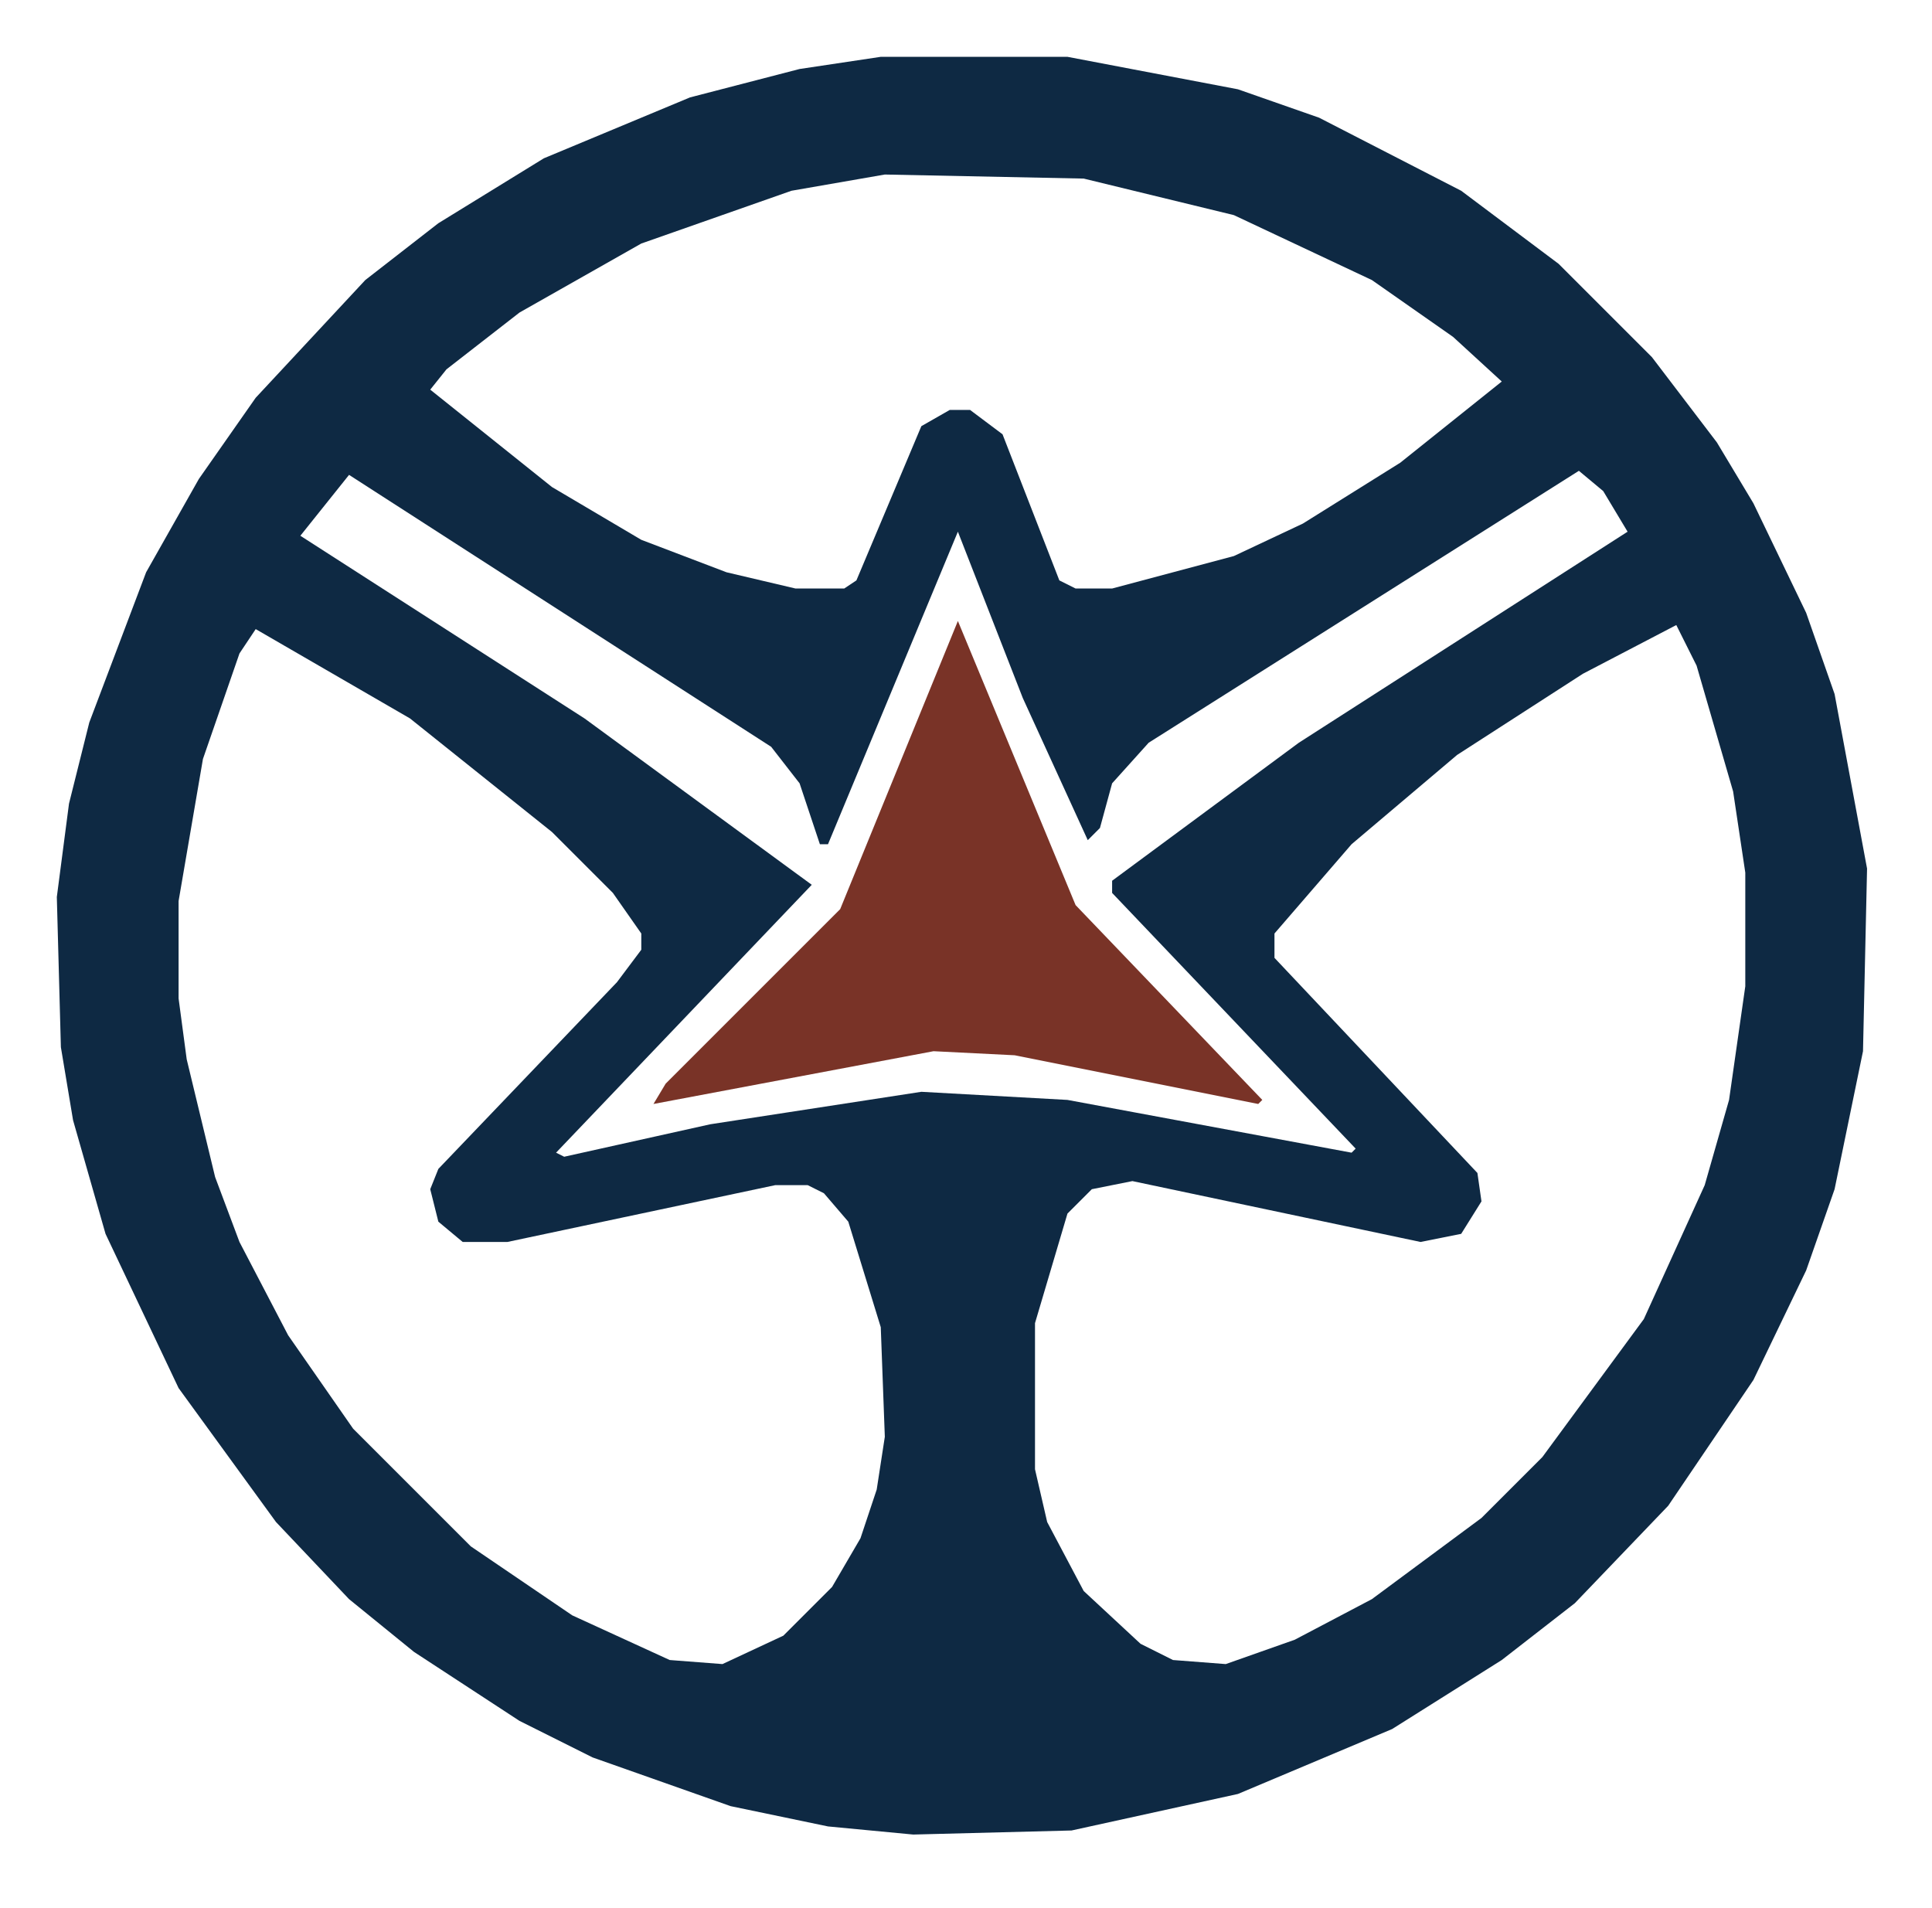
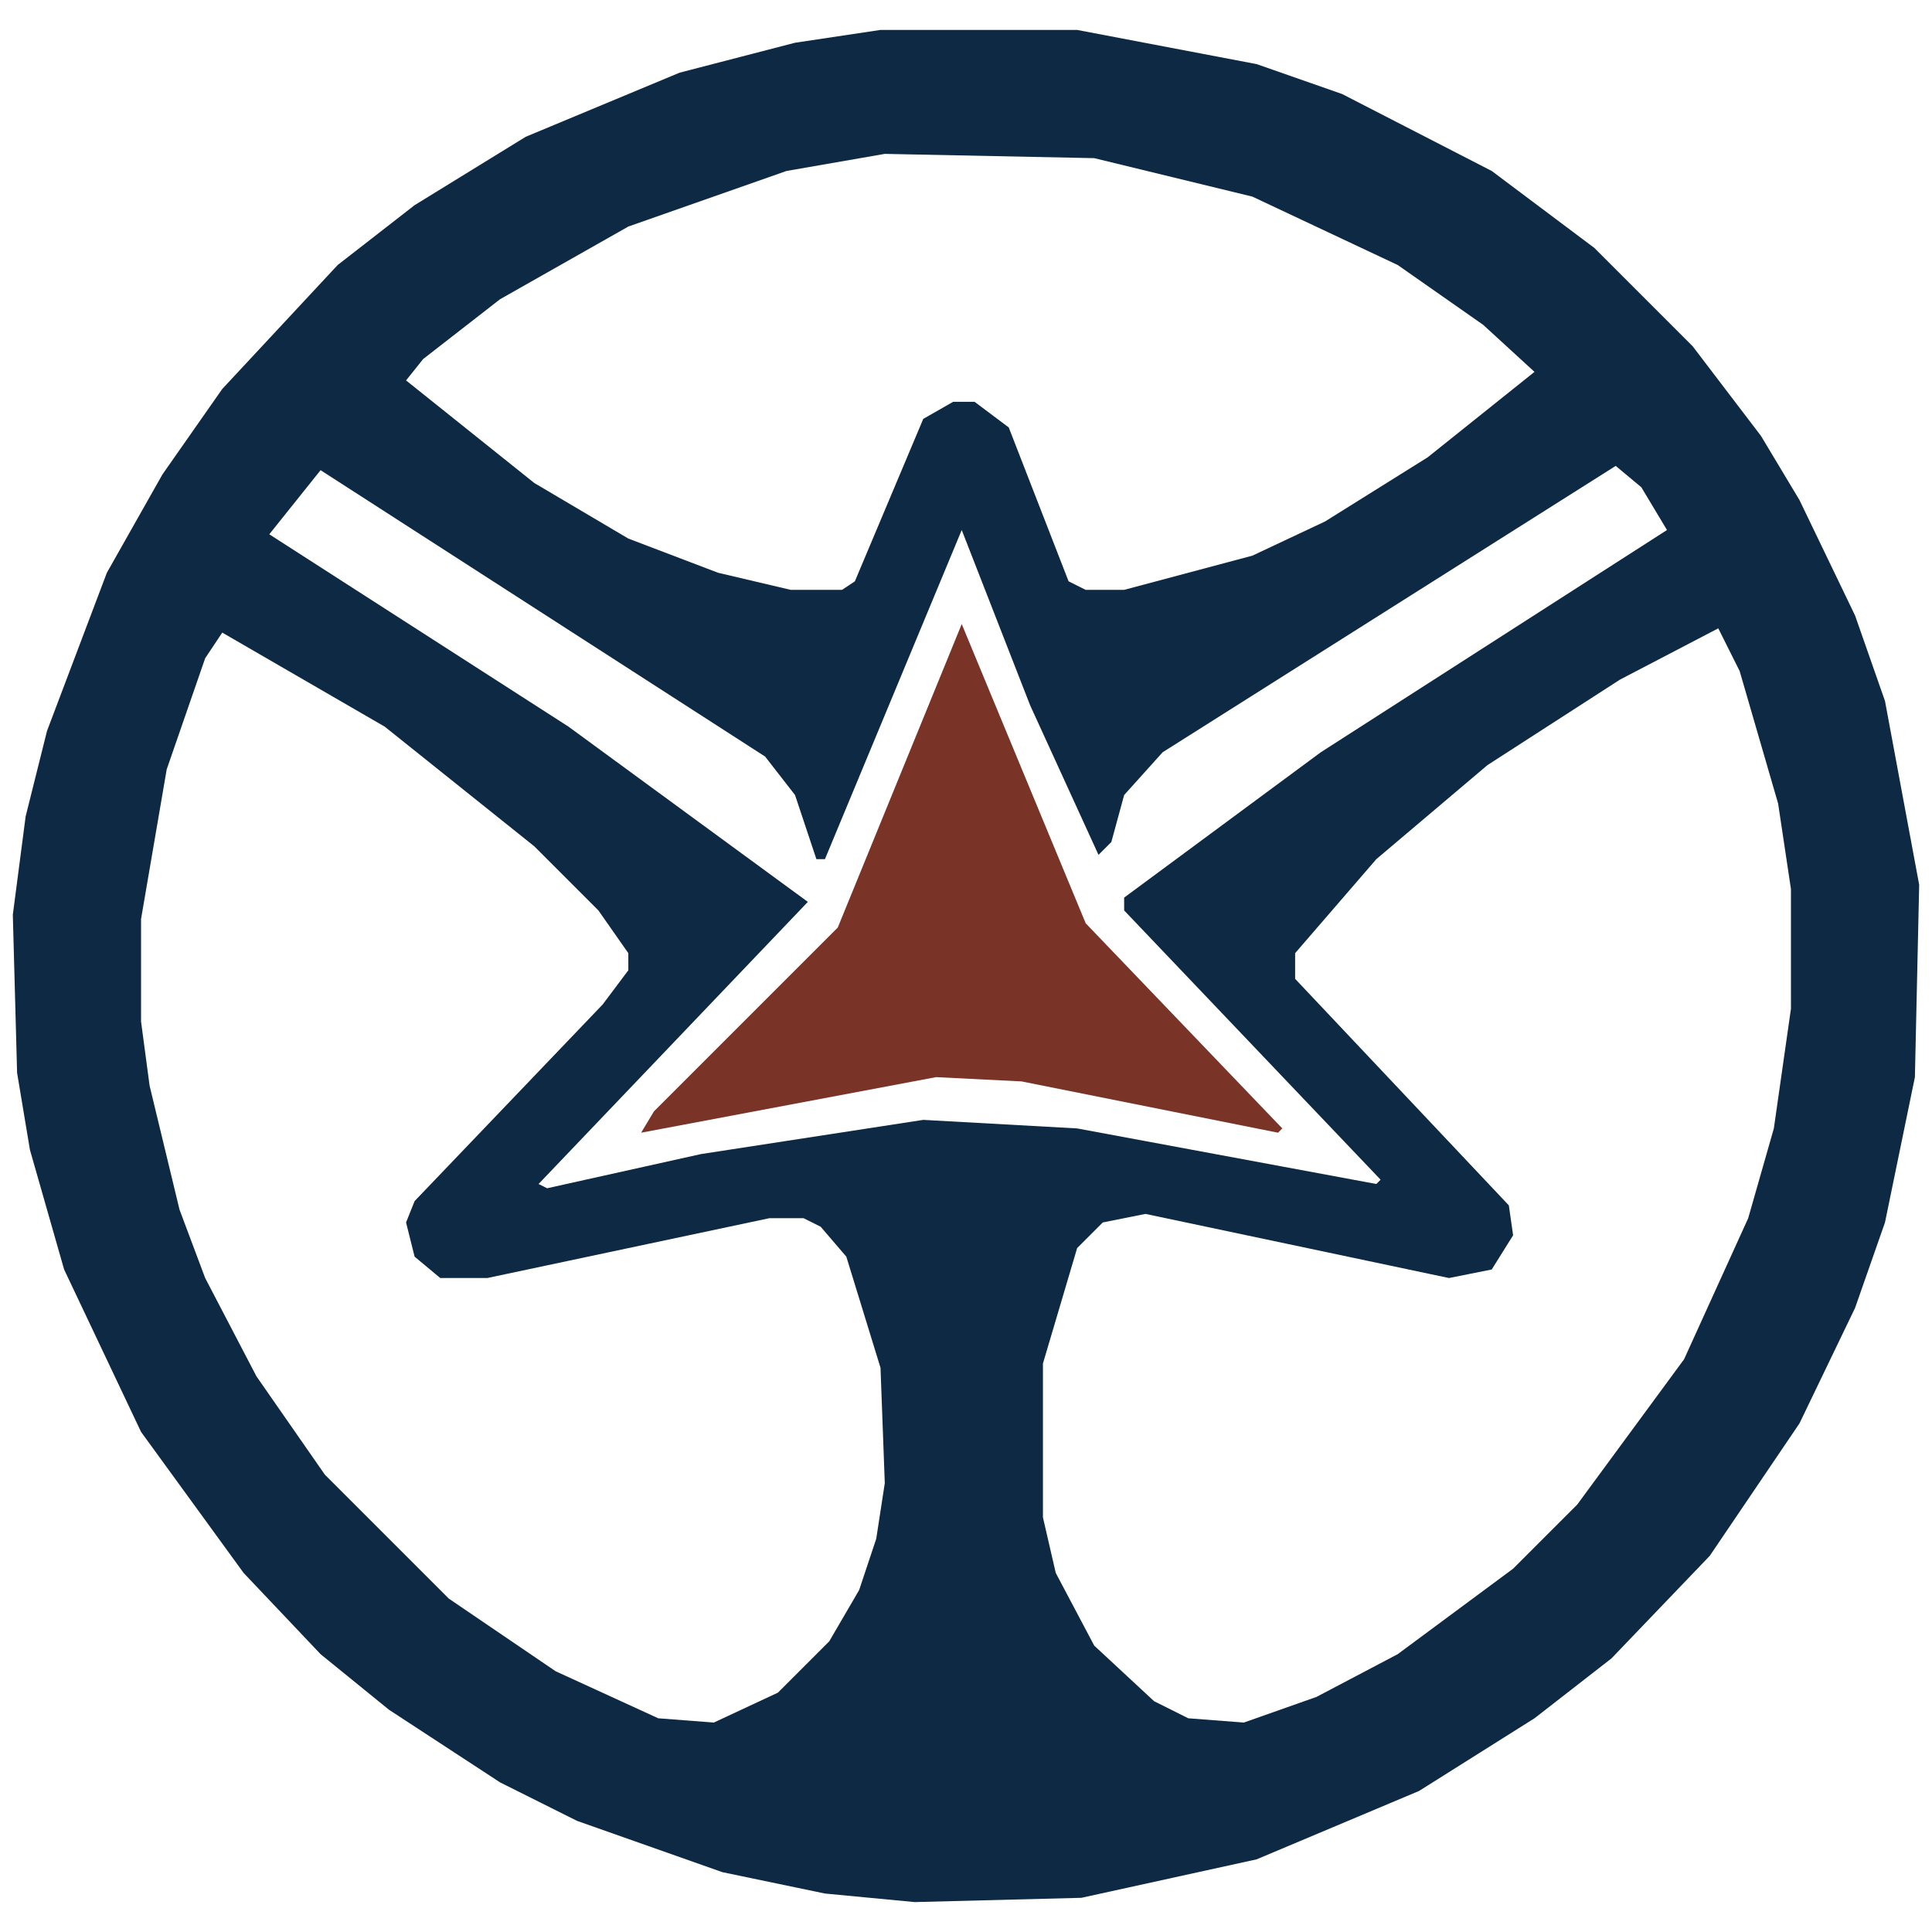
- <svg xmlns="http://www.w3.org/2000/svg" viewBox="280 119 476 470">
+ <svg xmlns="http://www.w3.org/2000/svg" viewBox="291 126 452 452">
  <path fill="#0E2943" fill-rule="evenodd" d="M497,133 477,136 450,143 414,158 388,174 370,188 343,217 329,237 316,260 302,297 297,317 294,340 295,377 298,395 306,423 324,461 348,494 366,513 382,526 408,543 426,552 460,564 484,569 505,571 544,570 585,561 623,545 650,528 668,514 691,490 712,459 725,432 732,412 739,378 740,333 732,290 725,270 712,243 703,228 687,207 664,184 640,166 605,148 585,141 543,133Z M1884,203 1817,204 1816,302 1806,292 1792,284 1780,280 1766,278 1748,279 1734,282 1710,293 1699,301 1679,324 1669,343 1664,358 1661,374 1662,409 1668,432 1679,453 1693,469 1706,479 1724,488 1738,492 1771,493 1797,484 1816,468 1818,488 1884,488Z M1277,292 1263,302 1247,319 1234,342 1228,360 1225,381 1227,409 1233,431 1241,447 1254,464 1274,480 1289,487 1312,493 1337,493 1350,490 1369,481 1380,470 1381,571 1448,572 1448,284 1385,283 1384,297 1382,302 1363,287 1345,280 1313,279 1303,281Z M1086,281 1064,289 1042,303 1024,322 1016,335 1009,351 1004,372 1004,403 1007,418 1016,440 1026,455 1033,463 1054,479 1074,488 1096,493 1130,493 1145,490 1171,479 1185,469 1202,451 1214,430 1211,428 1154,415 1150,422 1136,433 1122,437 1106,437 1093,433 1083,427 1074,416 1070,404 1216,403 1219,388 1219,375 1215,352 1210,338 1198,318 1183,302 1167,291 1154,285 1131,279 1098,279Z M1499,298 1479,320 1469,345 1470,348 1523,356 1531,344 1540,336 1549,333 1561,332 1573,335 1583,343 1587,351 1588,363 1586,365 1547,365 1522,369 1495,378 1481,387 1467,402 1460,419 1460,446 1468,466 1477,476 1488,484 1502,490 1518,493 1539,493 1562,487 1577,478 1587,468 1589,470 1589,488 1651,488 1651,343 1647,326 1637,309 1626,298 1614,290 1594,282 1579,279 1539,280 1520,286Z M819,204 818,486 1001,486 1002,424 1000,422 891,423 889,421 890,206 889,204Z M693,273 698,283 707,314 710,334 710,362 706,390 700,411 685,444 660,478 645,493 618,513 599,523 582,529 569,528 561,524 547,511 538,494 535,481 535,445 543,418 549,412 559,410 630,425 640,423 645,415 644,408 594,355 594,349 613,327 639,305 670,285Z M343,274 381,296 416,324 431,339 438,349 438,353 432,361 388,407 386,412 388,420 394,425 405,425 471,411 479,411 483,413 489,420 497,446 498,473 496,486 492,498 485,510 473,522 458,529 445,528 421,517 396,500 367,471 351,448 339,425 333,409 326,380 324,365 324,341 330,306 339,280Z M386,215 390,210 408,196 438,179 475,166 498,162 547,163 584,172 618,188 638,202 650,213 625,233 601,248 584,256 554,264 545,264 541,262 527,226 519,220 514,220 507,224 491,262 488,264 476,264 459,260 438,252 416,239Z M681,250 600,302 554,336 554,339 614,402 613,403 543,390 507,388 455,396 419,404 417,403 480,337 424,296 354,251 366,236 470,303 477,312 482,327 484,327 516,250 532,291 548,326 551,323 554,312 563,302 669,235 675,240Z M1764,339 1784,340 1799,348 1811,362 1816,373 1817,396 1814,406 1808,417 1796,428 1776,435 1758,433 1746,427 1733,412 1727,393 1728,373 1735,358 1749,345Z M1328,339 1348,340 1365,349 1374,359 1382,380 1380,401 1373,415 1360,428 1344,434 1327,434 1310,426 1298,412 1293,399 1292,380 1298,362 1312,346Z M1587,404 1586,417 1581,427 1572,436 1561,442 1540,445 1530,442 1522,433 1522,420 1528,413 1535,409 1550,405 1568,403Z M1071,362 1078,348 1088,339 1103,333 1117,332 1127,334 1142,342 1149,350 1153,364 1072,365Z" />
  <path fill="#793327" fill-rule="evenodd" d="M591,390 545,342 516,272 487,343 444,386 441,391 510,378 530,379 590,391Z" />
</svg>
